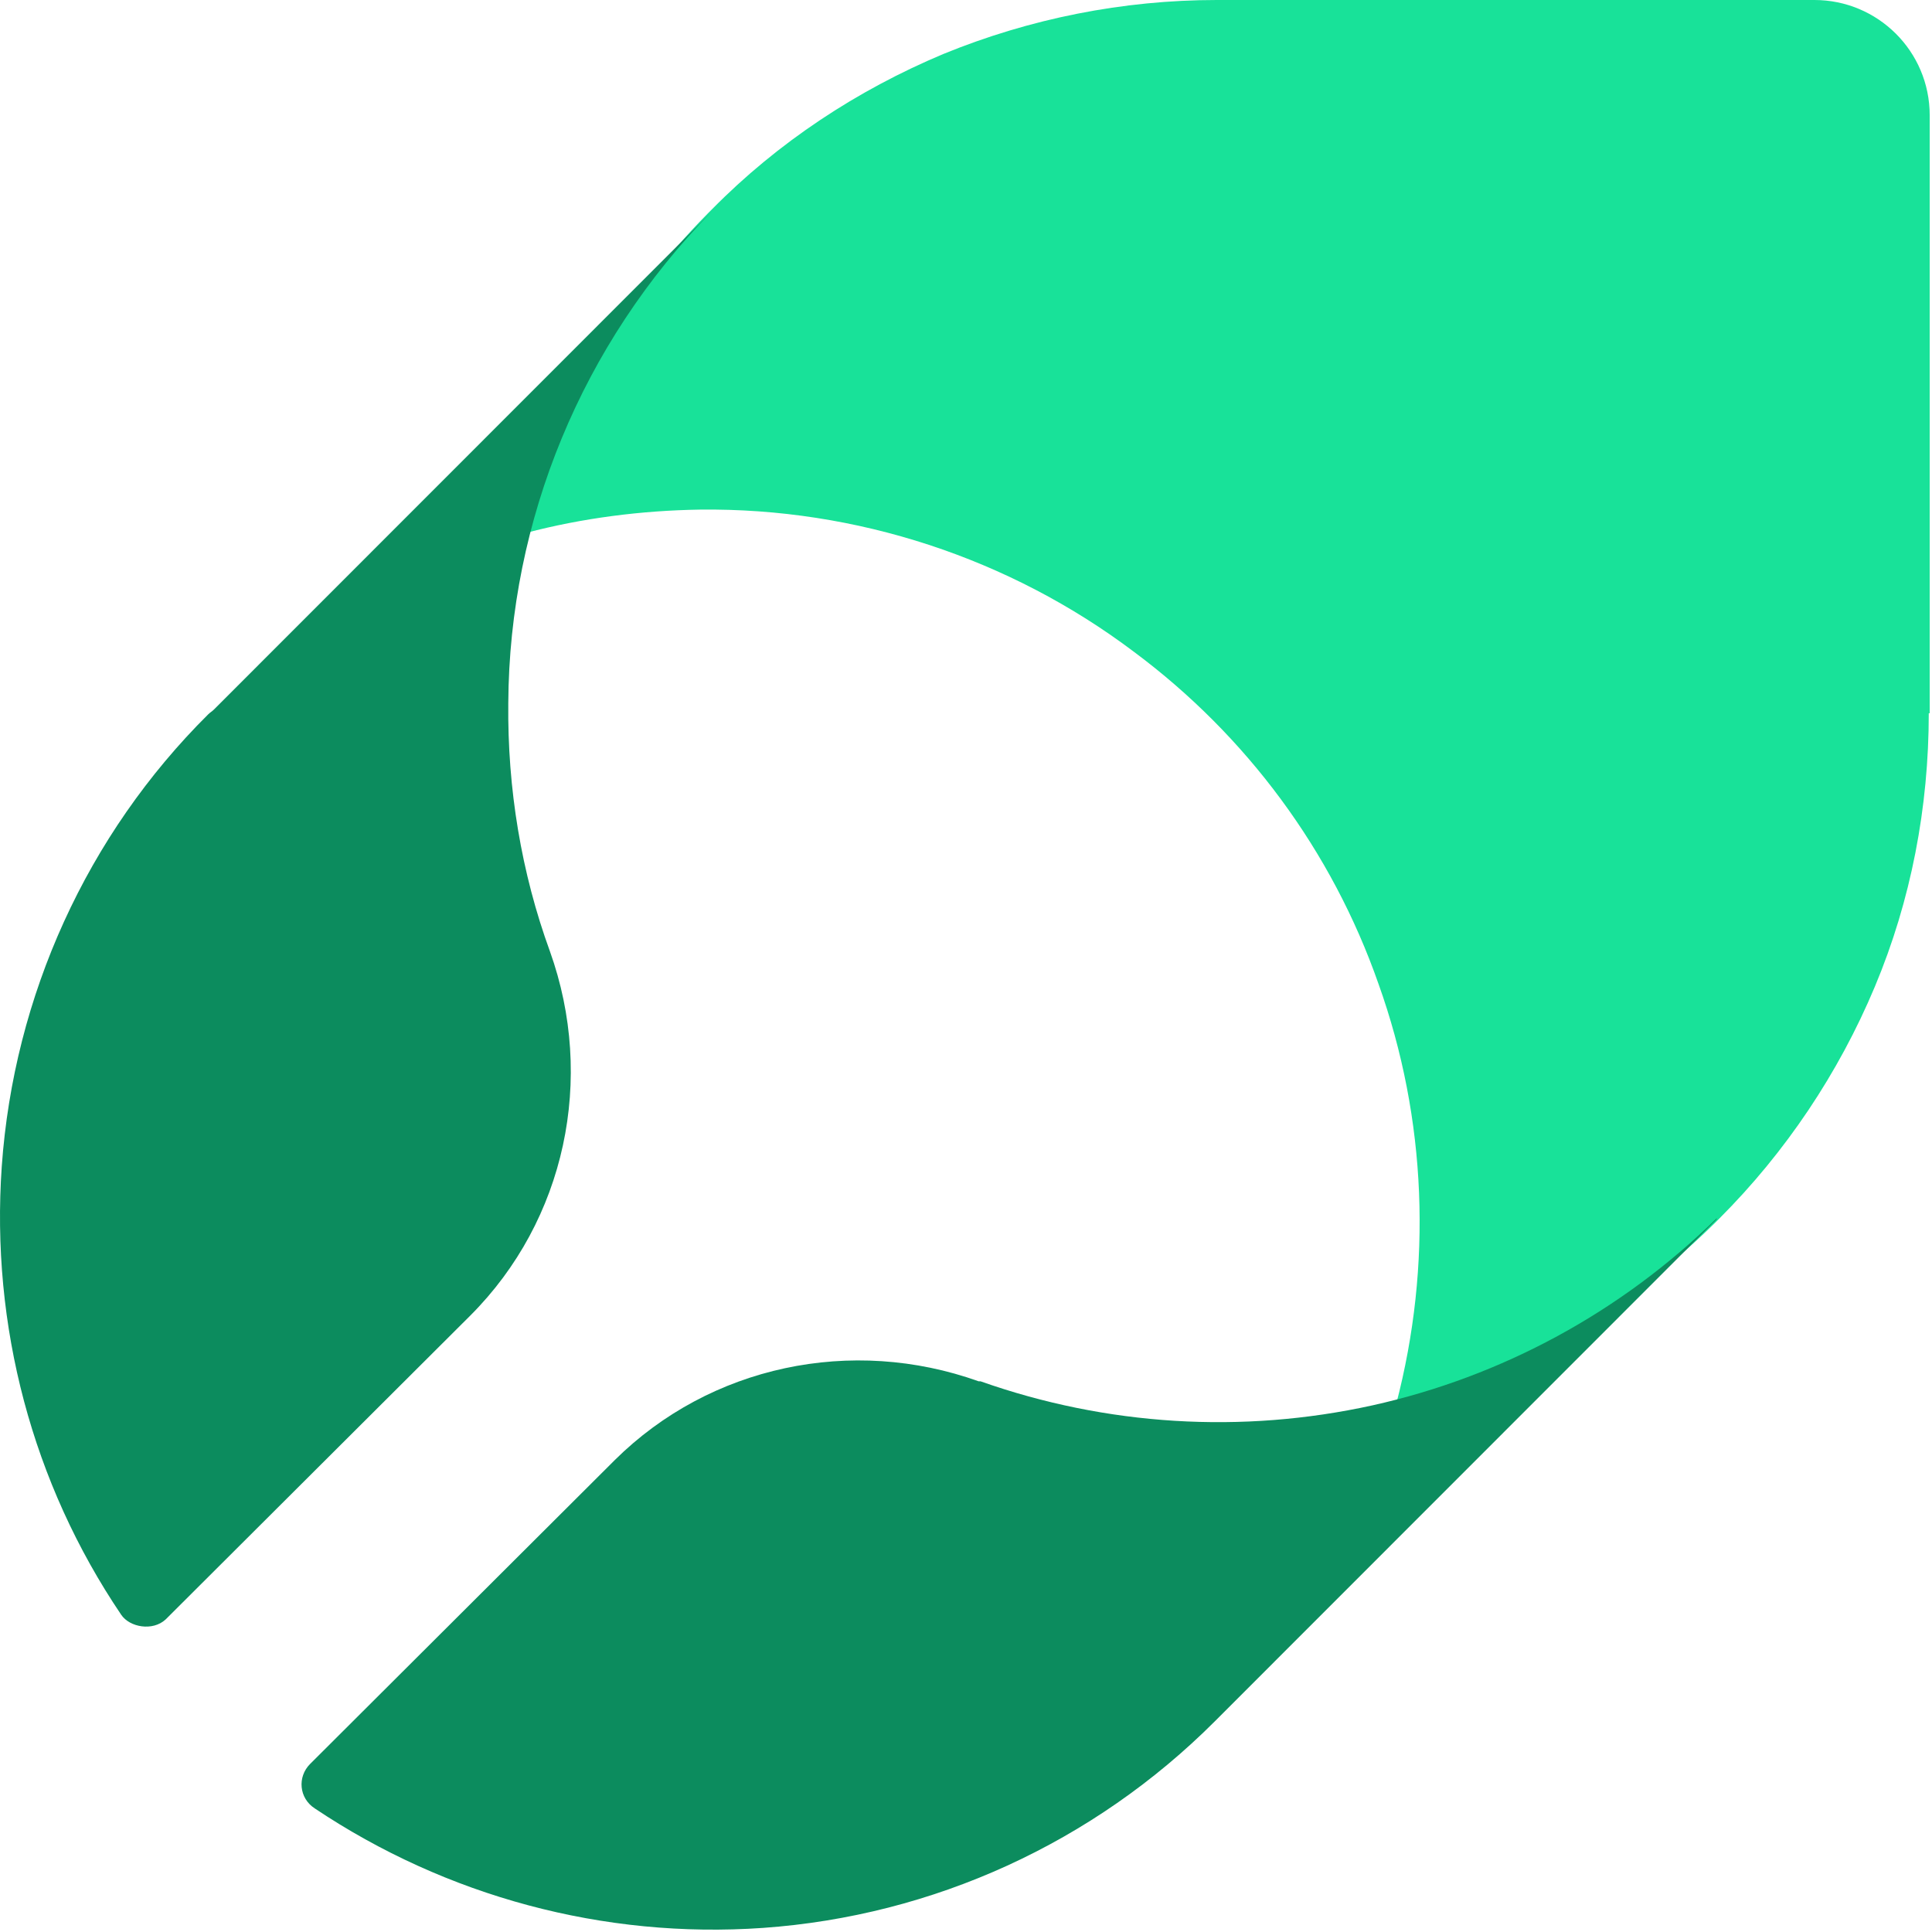
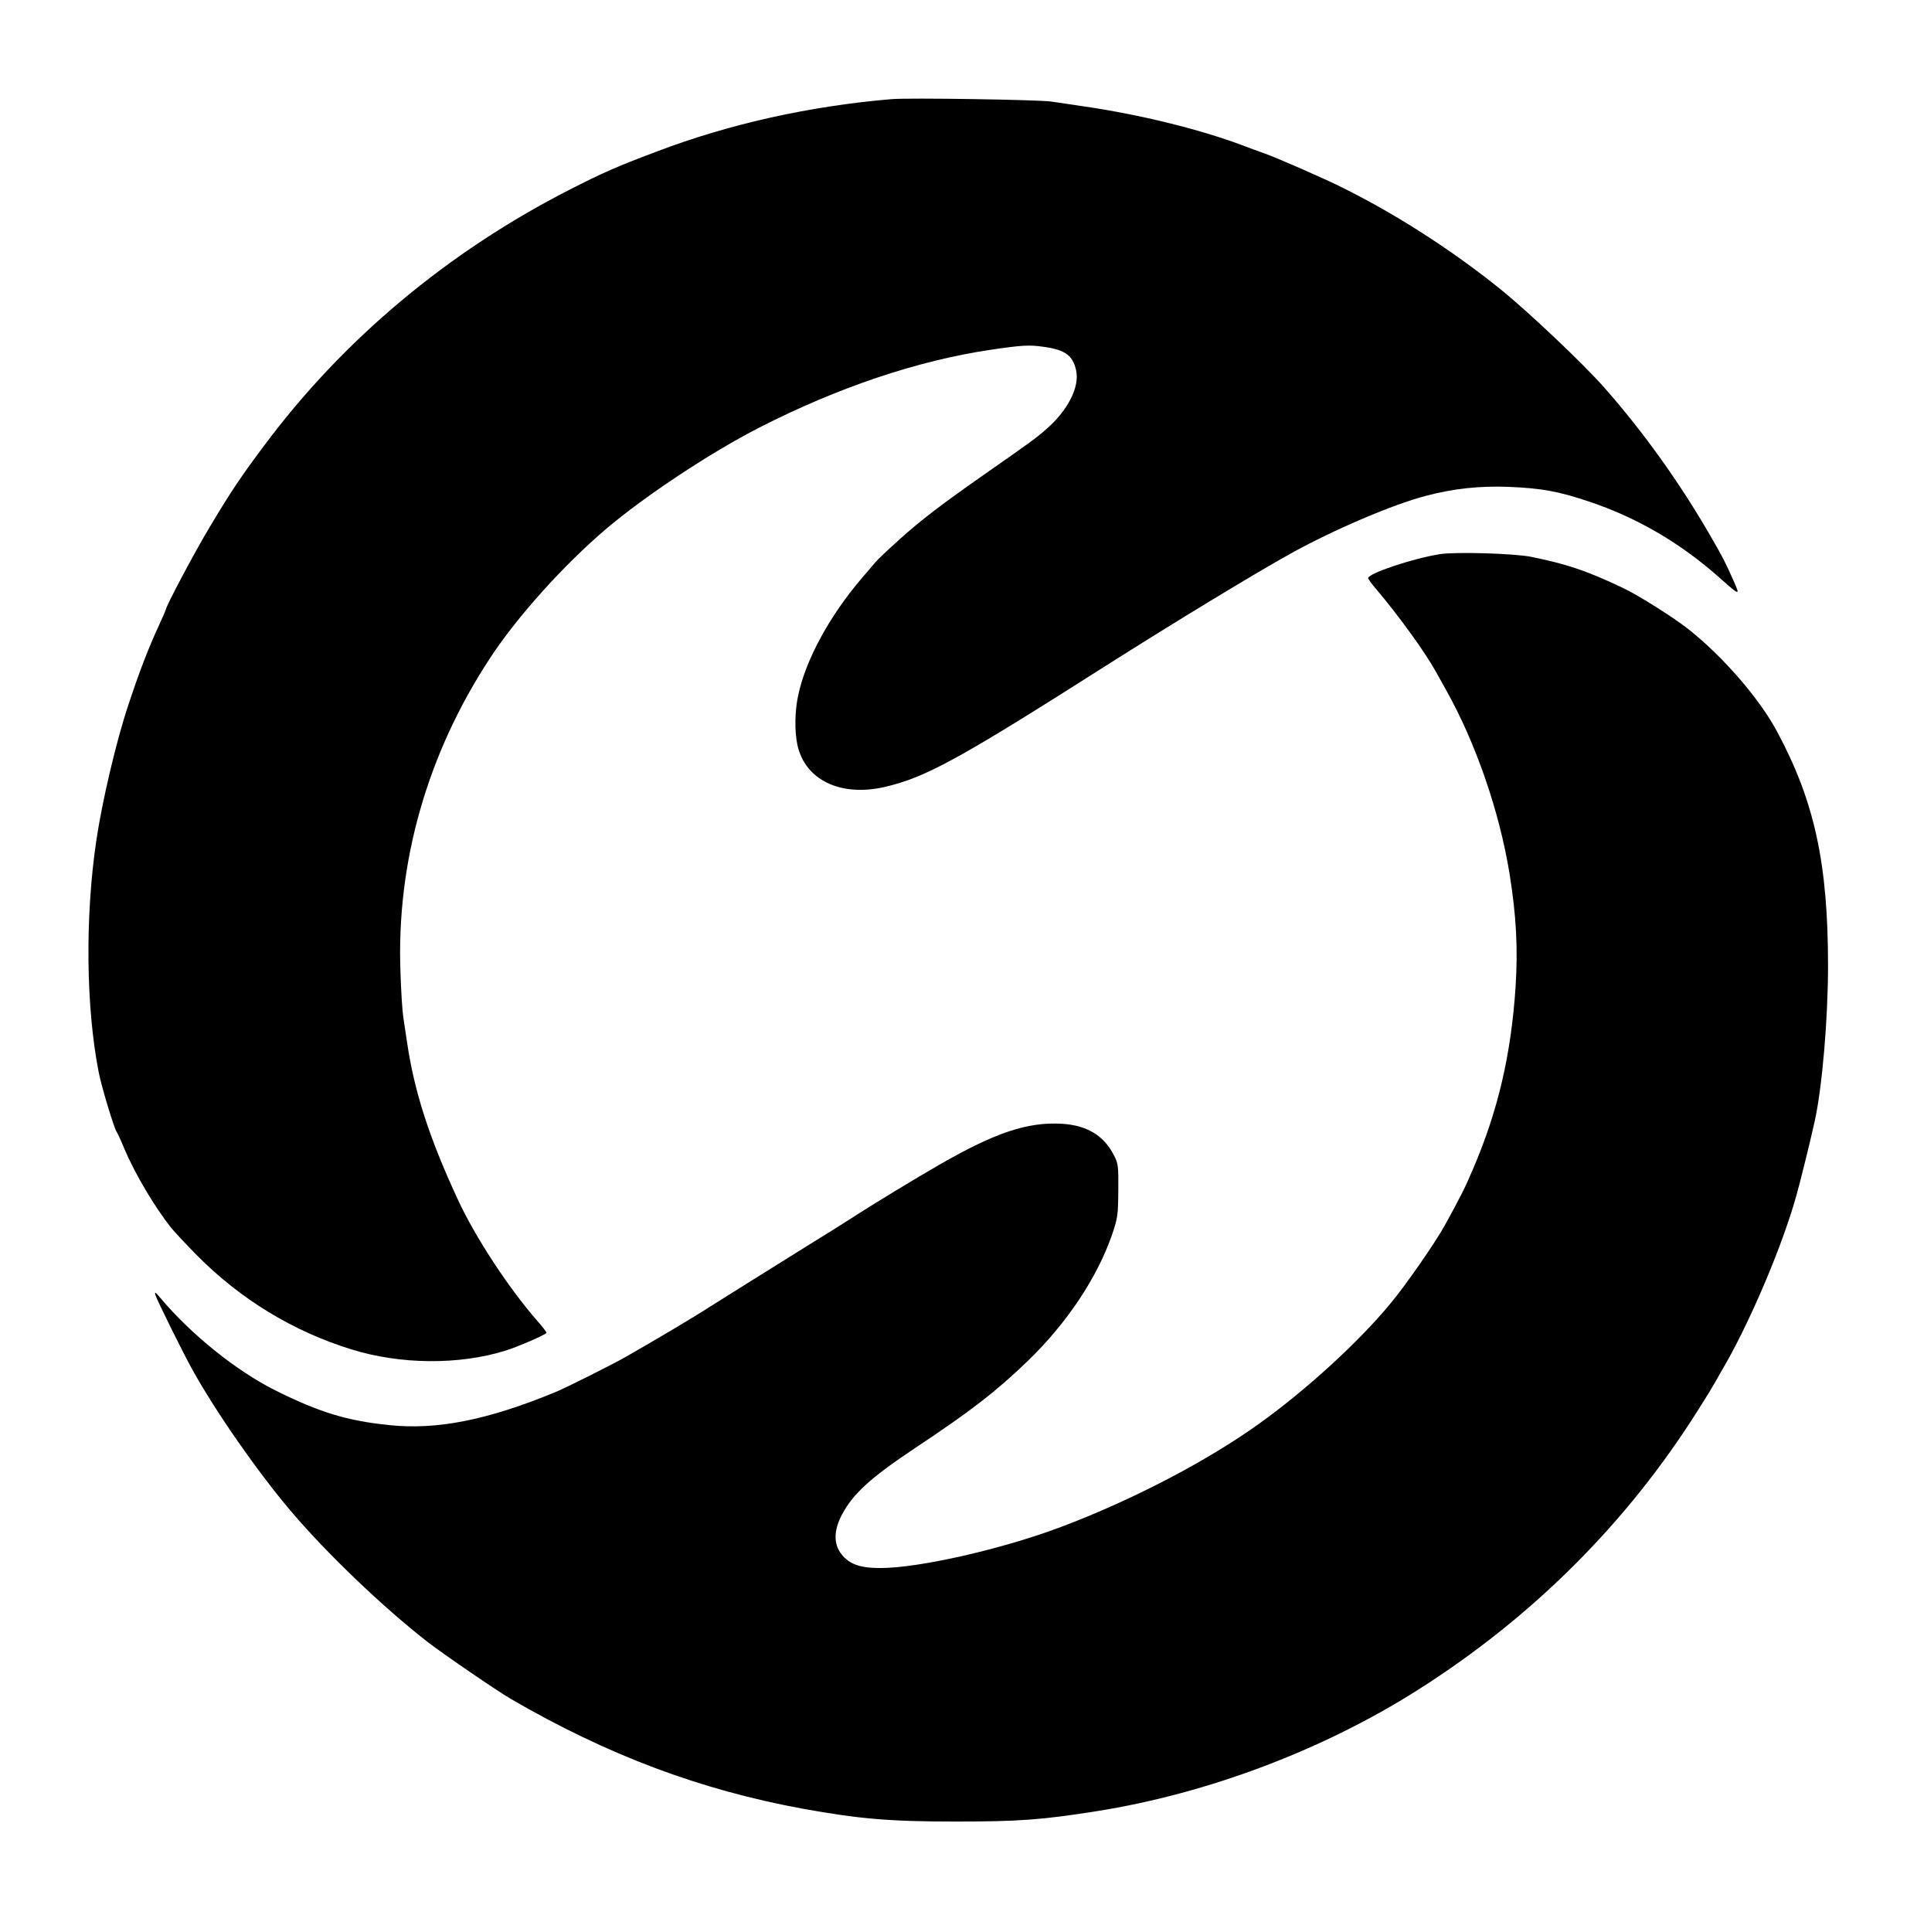
- <svg xmlns="http://www.w3.org/2000/svg" width="502" height="502" viewBox="0 0 502 502" fill="none">
-   <path d="M501.402 185.33V29.962C501.402 13.29 487.876 0 471.453 0H316.156C291.763 0 267.611 4.832 245.15 14.014C222.689 23.438 202.16 36.969 185.012 54.367L183.804 55.575C161.101 78.53 144.92 107.042 136.708 138.454C151.441 134.588 166.656 132.655 181.871 132.413C222.447 131.93 262.298 144.978 294.661 169.383C323.885 191.13 346.104 221.092 358.18 255.645C370.739 290.681 372.188 328.859 362.769 364.862C393.925 356.647 422.666 340.457 445.611 317.744L446.818 316.536C463.966 299.38 477.732 278.841 487.151 256.37C496.571 233.898 501.16 209.735 501.16 185.33H501.402Z" fill="#18E299" />
-   <path d="M132.071 182.706C132.312 135.044 151.32 89.307 184.764 55.125L55.557 184.391C55.076 184.873 54.594 185.113 54.113 185.595C22.593 216.888 3.586 258.774 0.458 303.066C-2.43 344.47 8.397 385.392 31.496 419.575C33.699 422.835 39.677 423.907 43.046 420.778L122.206 341.822C146.989 317.028 154.689 280.198 142.899 247.219C135.44 226.758 131.831 204.852 132.071 182.706Z" fill="#0C8C5E" />
-   <path d="M446.067 316.547C421.284 340.86 390.245 357.71 356.56 365.172C322.634 372.635 287.506 370.468 254.783 358.914C254.783 358.914 254.542 358.914 254.301 358.914C221.338 347.118 184.525 354.821 159.742 379.375L80.581 458.331C77.212 461.701 77.694 467.238 81.784 469.885C115.95 492.754 156.855 503.827 198.24 500.938C242.512 497.809 284.137 478.792 315.656 447.258L316.859 446.054L446.067 316.788V316.547Z" fill="#0C8C5E" />
+ <svg xmlns="http://www.w3.org/2000/svg" version="1.0" width="1017pt" height="1025pt" viewBox="0 0 1017 1025" preserveAspectRatio="xMidYMid meet">
+   <g transform="translate(0,1025) scale(0.1,-0.1)" fill="#000000" stroke="none">
+     <path d="M4730 9724 c-437 -37 -865 -133 -1248 -279 -210 -79 -282 -111 -457 -200 -649 -331 -1205 -797 -1624 -1360 -125 -167 -177 -245 -290 -434 -77 -128 -231 -418 -231 -435 0 -2 -15 -37 -34 -78 -60 -130 -106 -250 -165 -428 -65 -195 -139 -511 -170 -720 -60 -405 -55 -885 13 -1230 14 -73 81 -295 95 -315 4 -5 23 -46 41 -90 57 -134 160 -308 249 -420 18 -22 78 -86 134 -143 231 -234 513 -406 822 -501 260 -81 572 -83 816 -7 66 20 219 87 219 95 0 4 -21 32 -48 62 -153 175 -332 448 -423 646 -152 327 -231 574 -269 833 -6 41 -15 101 -20 133 -5 31 -12 139 -15 240 -22 581 142 1157 473 1662 145 222 390 494 617 688 209 177 555 406 815 539 417 213 840 355 1225 412 168 25 207 27 283 16 114 -16 154 -45 172 -124 20 -88 -43 -212 -156 -311 -55 -49 -86 -71 -338 -247 -216 -151 -330 -238 -441 -338 -60 -54 -119 -109 -129 -122 -11 -13 -43 -50 -71 -83 -173 -202 -300 -435 -340 -626 -18 -84 -19 -188 -4 -260 40 -187 229 -278 464 -224 218 51 390 145 1170 641 367 233 799 495 985 598 228 126 541 260 715 305 146 39 288 54 440 48 174 -7 266 -24 424 -77 258 -86 489 -221 701 -410 100 -89 103 -90 74 -23 -49 110 -58 129 -127 248 -160 278 -354 550 -561 785 -115 131 -410 410 -562 532 -265 212 -563 402 -854 544 -108 52 -321 145 -390 170 -36 13 -90 32 -120 44 -224 84 -540 162 -835 205 -60 9 -139 21 -175 26 -63 10 -758 21 -850 13z" />
+     <path d="M7640 7310 c-144 -23 -380 -102 -380 -127 0 -5 19 -32 43 -59 122 -145 257 -331 317 -439 18 -33 42 -76 53 -95 158 -282 283 -644 337 -975 36 -225 45 -395 32 -602 -24 -359 -93 -656 -227 -968 -43 -101 -63 -140 -148 -295 -52 -94 -205 -315 -290 -417 -167 -202 -443 -455 -694 -635 -277 -199 -673 -406 -1053 -549 -312 -118 -758 -219 -960 -218 -106 0 -162 20 -204 72 -44 55 -43 128 3 214 59 109 150 193 386 350 301 200 432 302 599 463 208 201 368 442 447 670 30 89 32 104 33 235 1 133 0 142 -26 191 -53 101 -142 154 -274 162 -183 10 -351 -46 -649 -217 -122 -70 -358 -213 -470 -286 -27 -18 -135 -85 -240 -150 -225 -140 -440 -275 -510 -319 -83 -54 -284 -173 -445 -265 -74 -42 -319 -165 -376 -188 -357 -147 -626 -200 -876 -174 -227 23 -373 68 -608 185 -206 103 -446 296 -609 490 -27 32 -32 35 -26 15 8 -27 146 -306 196 -396 125 -225 348 -545 525 -753 192 -226 491 -511 724 -692 90 -69 365 -257 440 -301 514 -299 1006 -483 1550 -583 299 -54 460 -68 810 -68 337 0 459 9 749 55 588 93 1201 324 1704 643 609 386 1111 887 1488 1486 37 58 78 125 92 150 14 25 39 70 57 100 138 245 297 622 370 880 21 72 78 305 99 400 40 180 71 545 71 827 0 543 -72 872 -270 1241 -95 178 -293 405 -475 547 -77 61 -273 184 -346 217 -194 92 -295 125 -485 164 -92 18 -401 27 -484 14z" />
+   </g>
</svg>
